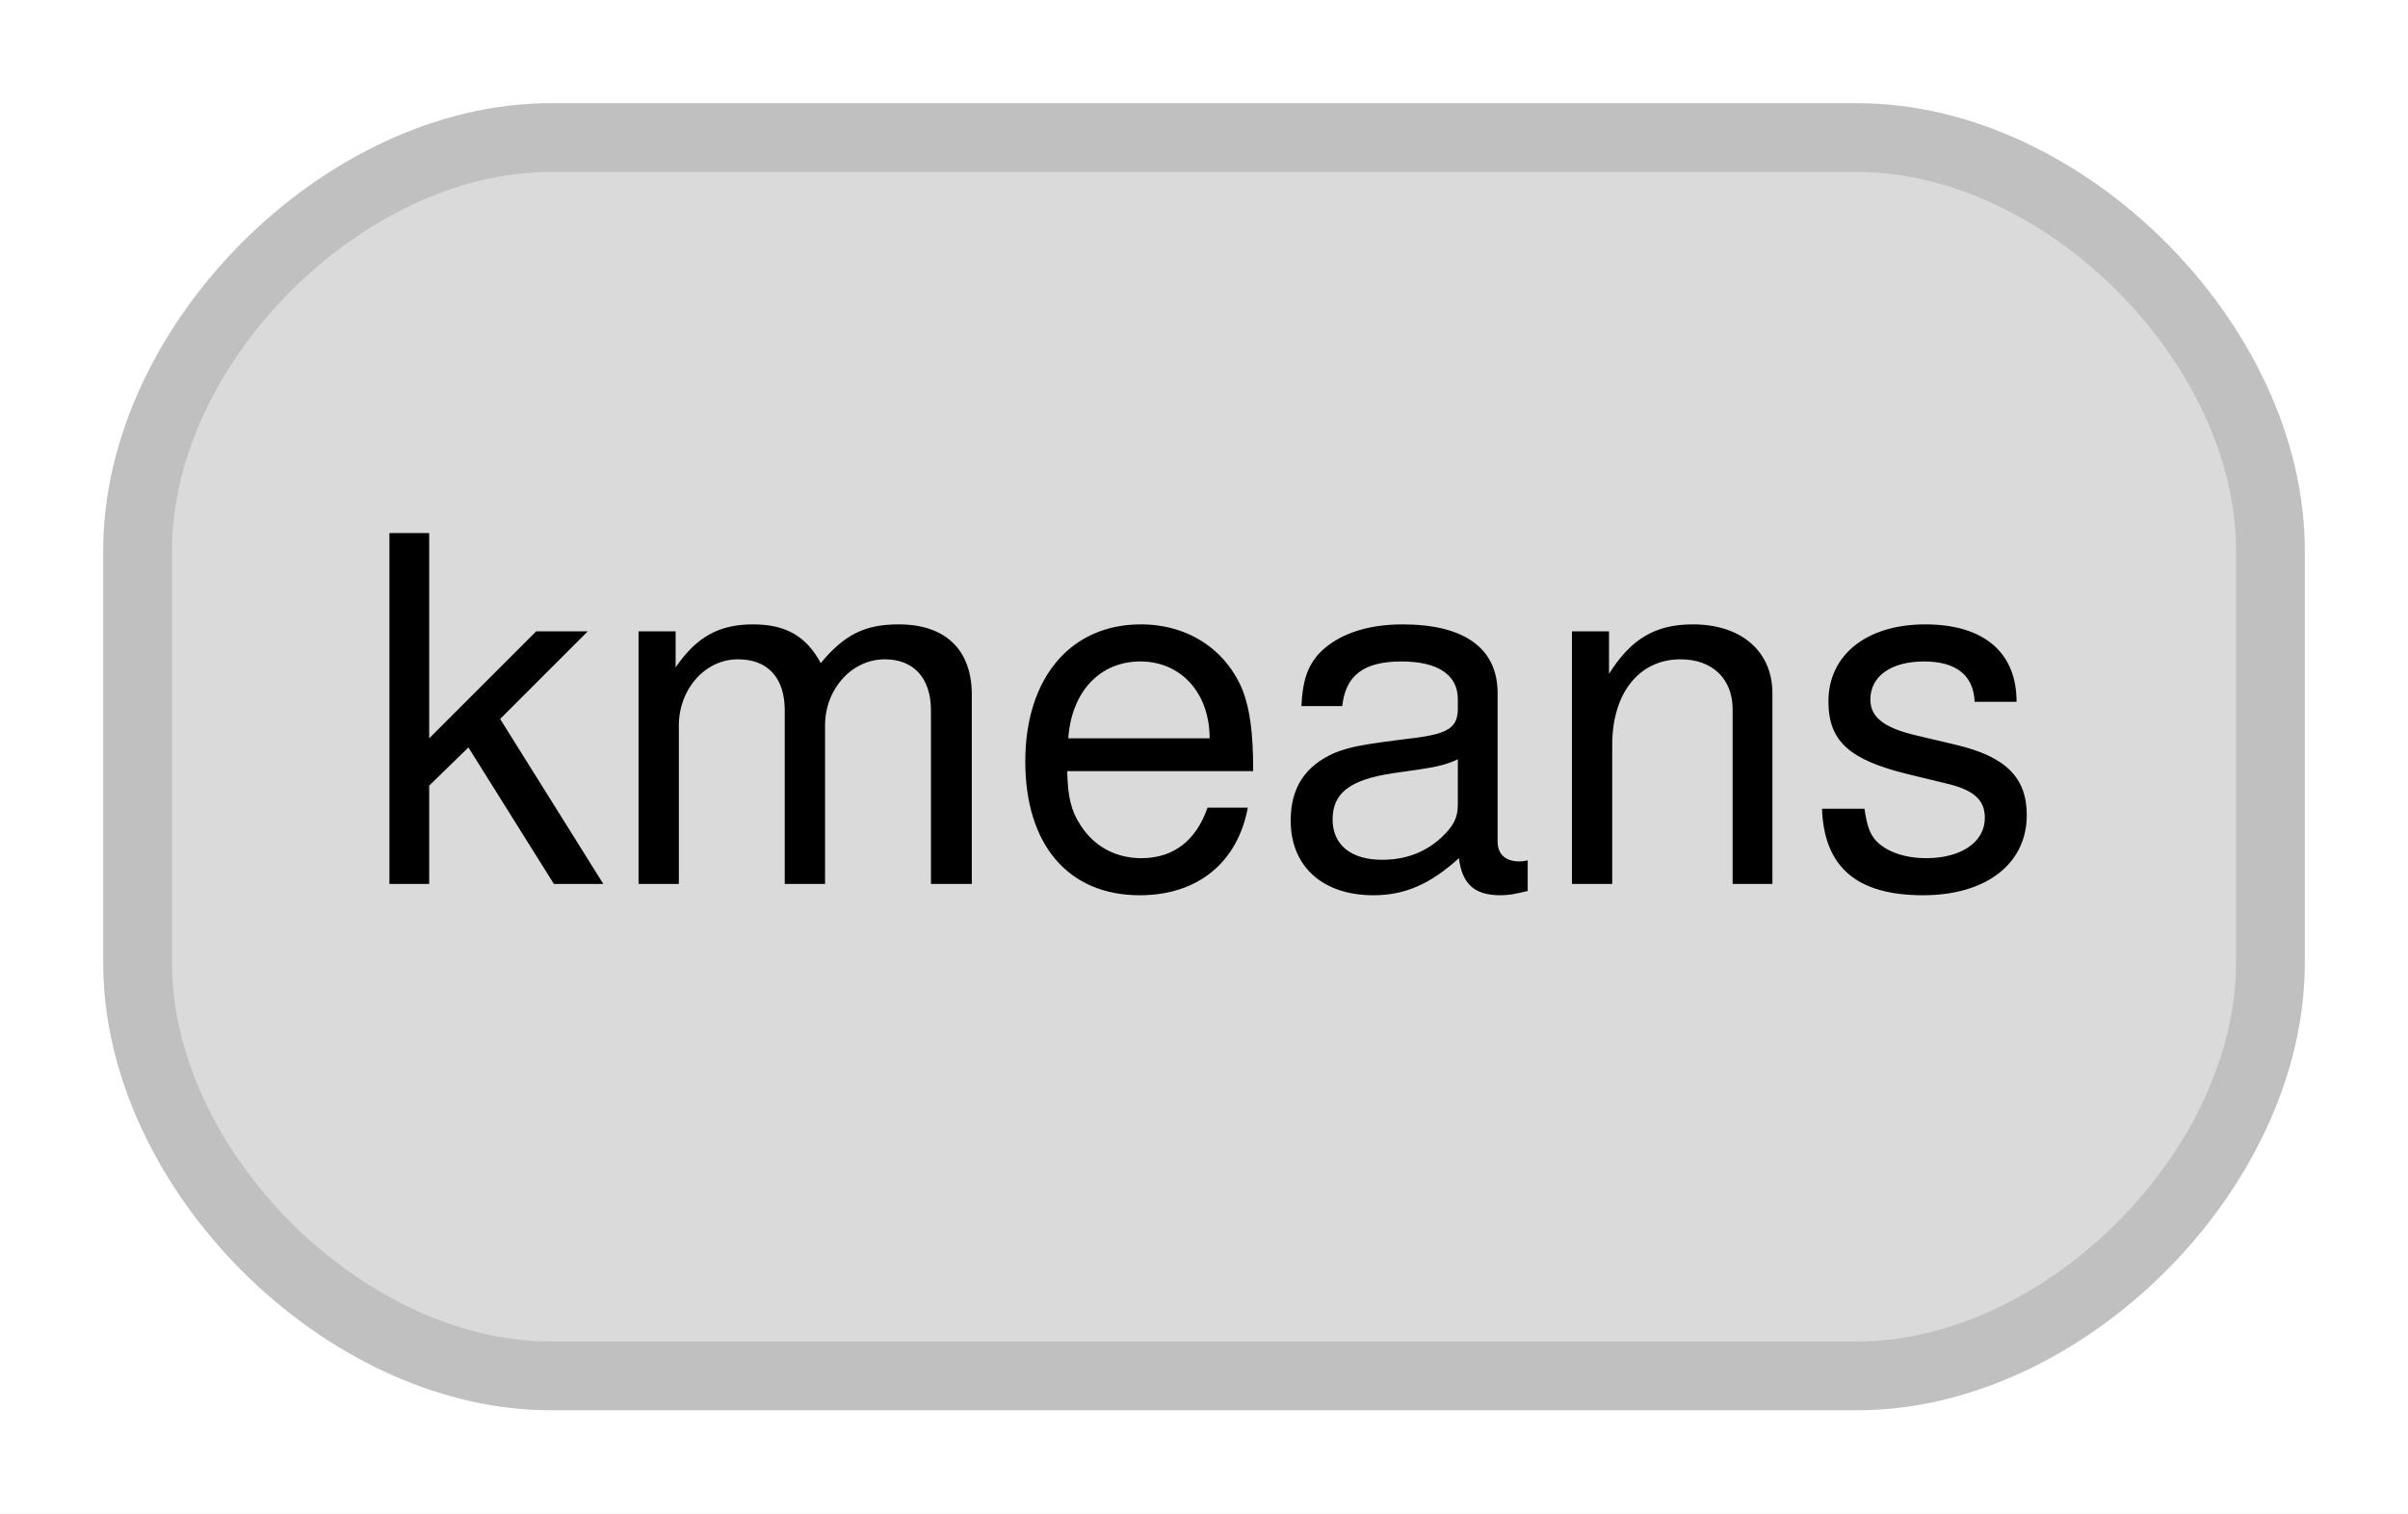
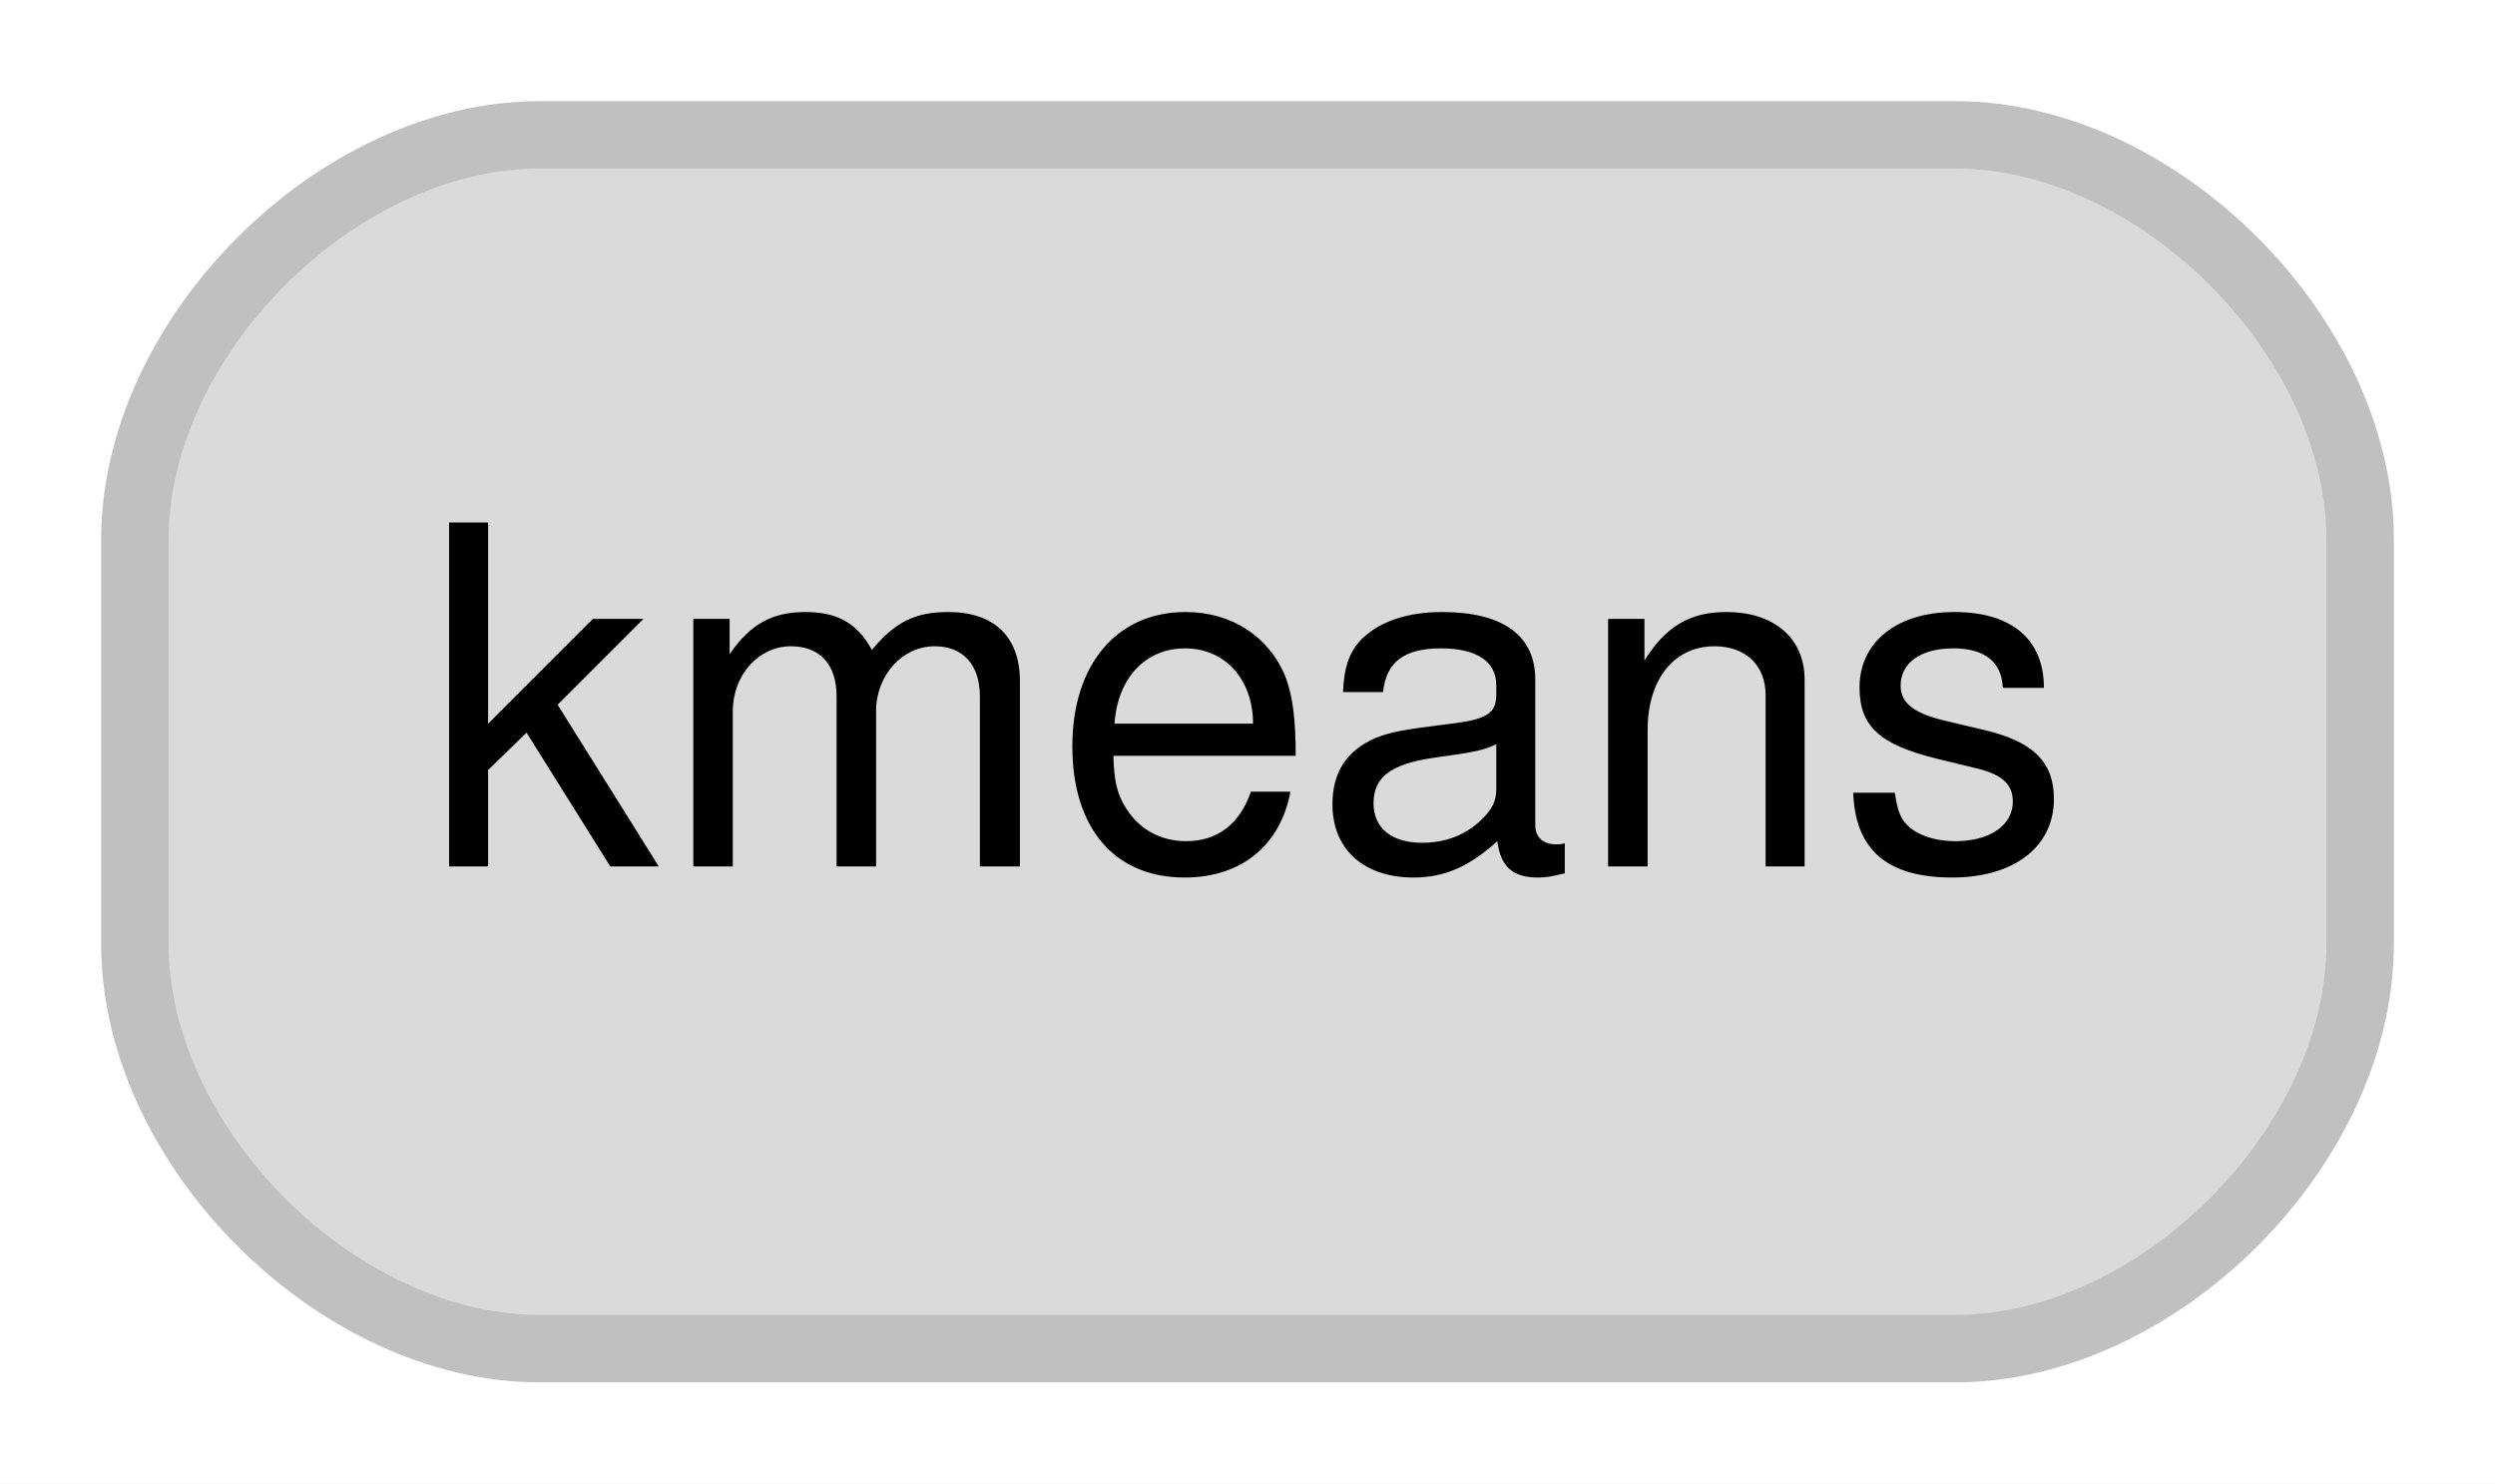
- <svg xmlns="http://www.w3.org/2000/svg" width="70pt" height="44pt" viewBox="0.00 0.00 70.00 44.00">
+ <svg xmlns="http://www.w3.org/2000/svg" width="74pt" height="44pt" viewBox="0.00 0.00 74.00 44.00">
  <g id="graph0" class="graph" transform="scale(1 1) rotate(0) translate(4 40)">
-     <polygon fill="white" stroke="none" points="-4,4 -4,-40 66,-40 66,4 -4,4" />
+     <polygon fill="white" stroke="none" points="-4,4 -4,-40 70,-40 70,4 -4,4" />
    <g id="node1" class="node">
-       <path fill="#dadada" stroke="#c0c0c0" stroke-width="2" d="M50,-36C50,-36 12,-36 12,-36 6,-36 0,-30 0,-24 0,-24 0,-12 0,-12 0,-6 6,-0 12,-0 12,-0 50,-0 50,-0 56,-0 62,-6 62,-12 62,-12 62,-24 62,-24 62,-30 56,-36 50,-36" />
-       <text text-anchor="middle" x="31" y="-14.3" font-family="Helvetica,sans-Serif" font-size="14.00">kmeans</text>
+       <path fill="#dadada" stroke="#c0c0c0" stroke-width="2" d="M54,-36C54,-36 12,-36 12,-36 6,-36 0,-30 0,-24 0,-24 0,-12 0,-12 0,-6 6,-0 12,-0 12,-0 54,-0 54,-0 60,-0 66,-6 66,-12 66,-12 66,-24 66,-24 66,-30 60,-36 54,-36" />
+       <text text-anchor="middle" x="33" y="-14.3" font-family="Helvetica,sans-Serif" font-size="14.00">kmeans</text>
    </g>
  </g>
</svg>
